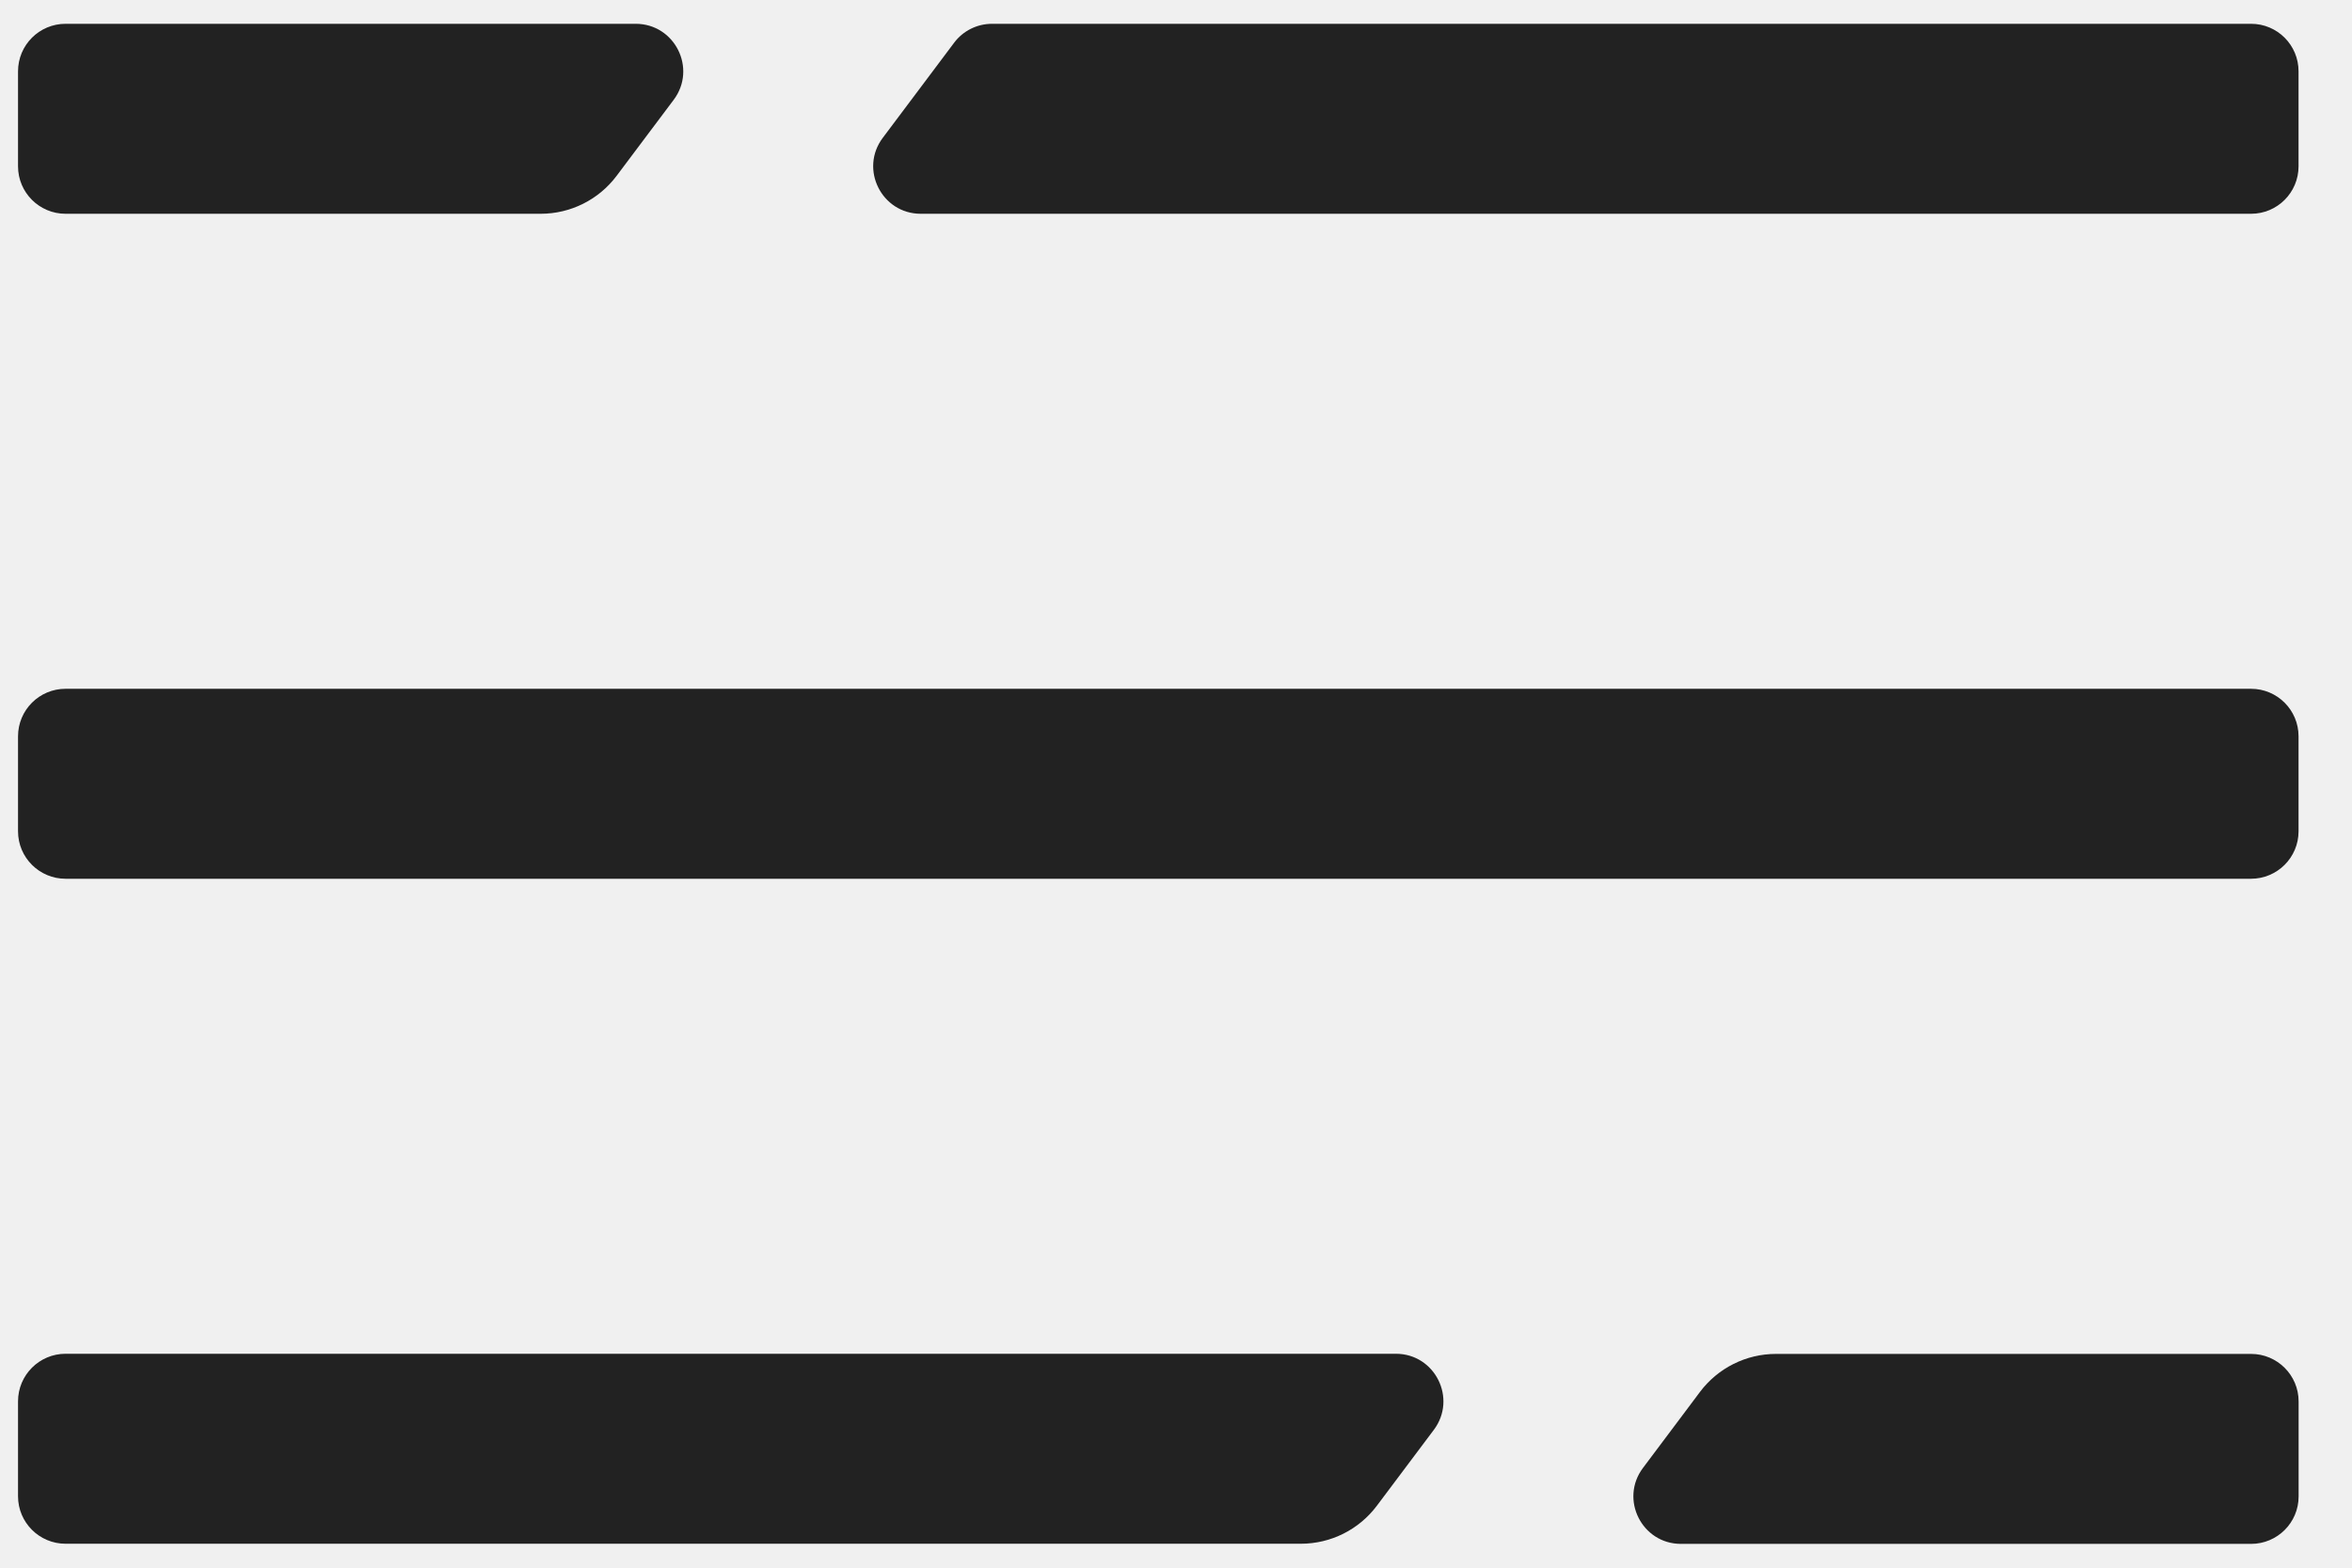
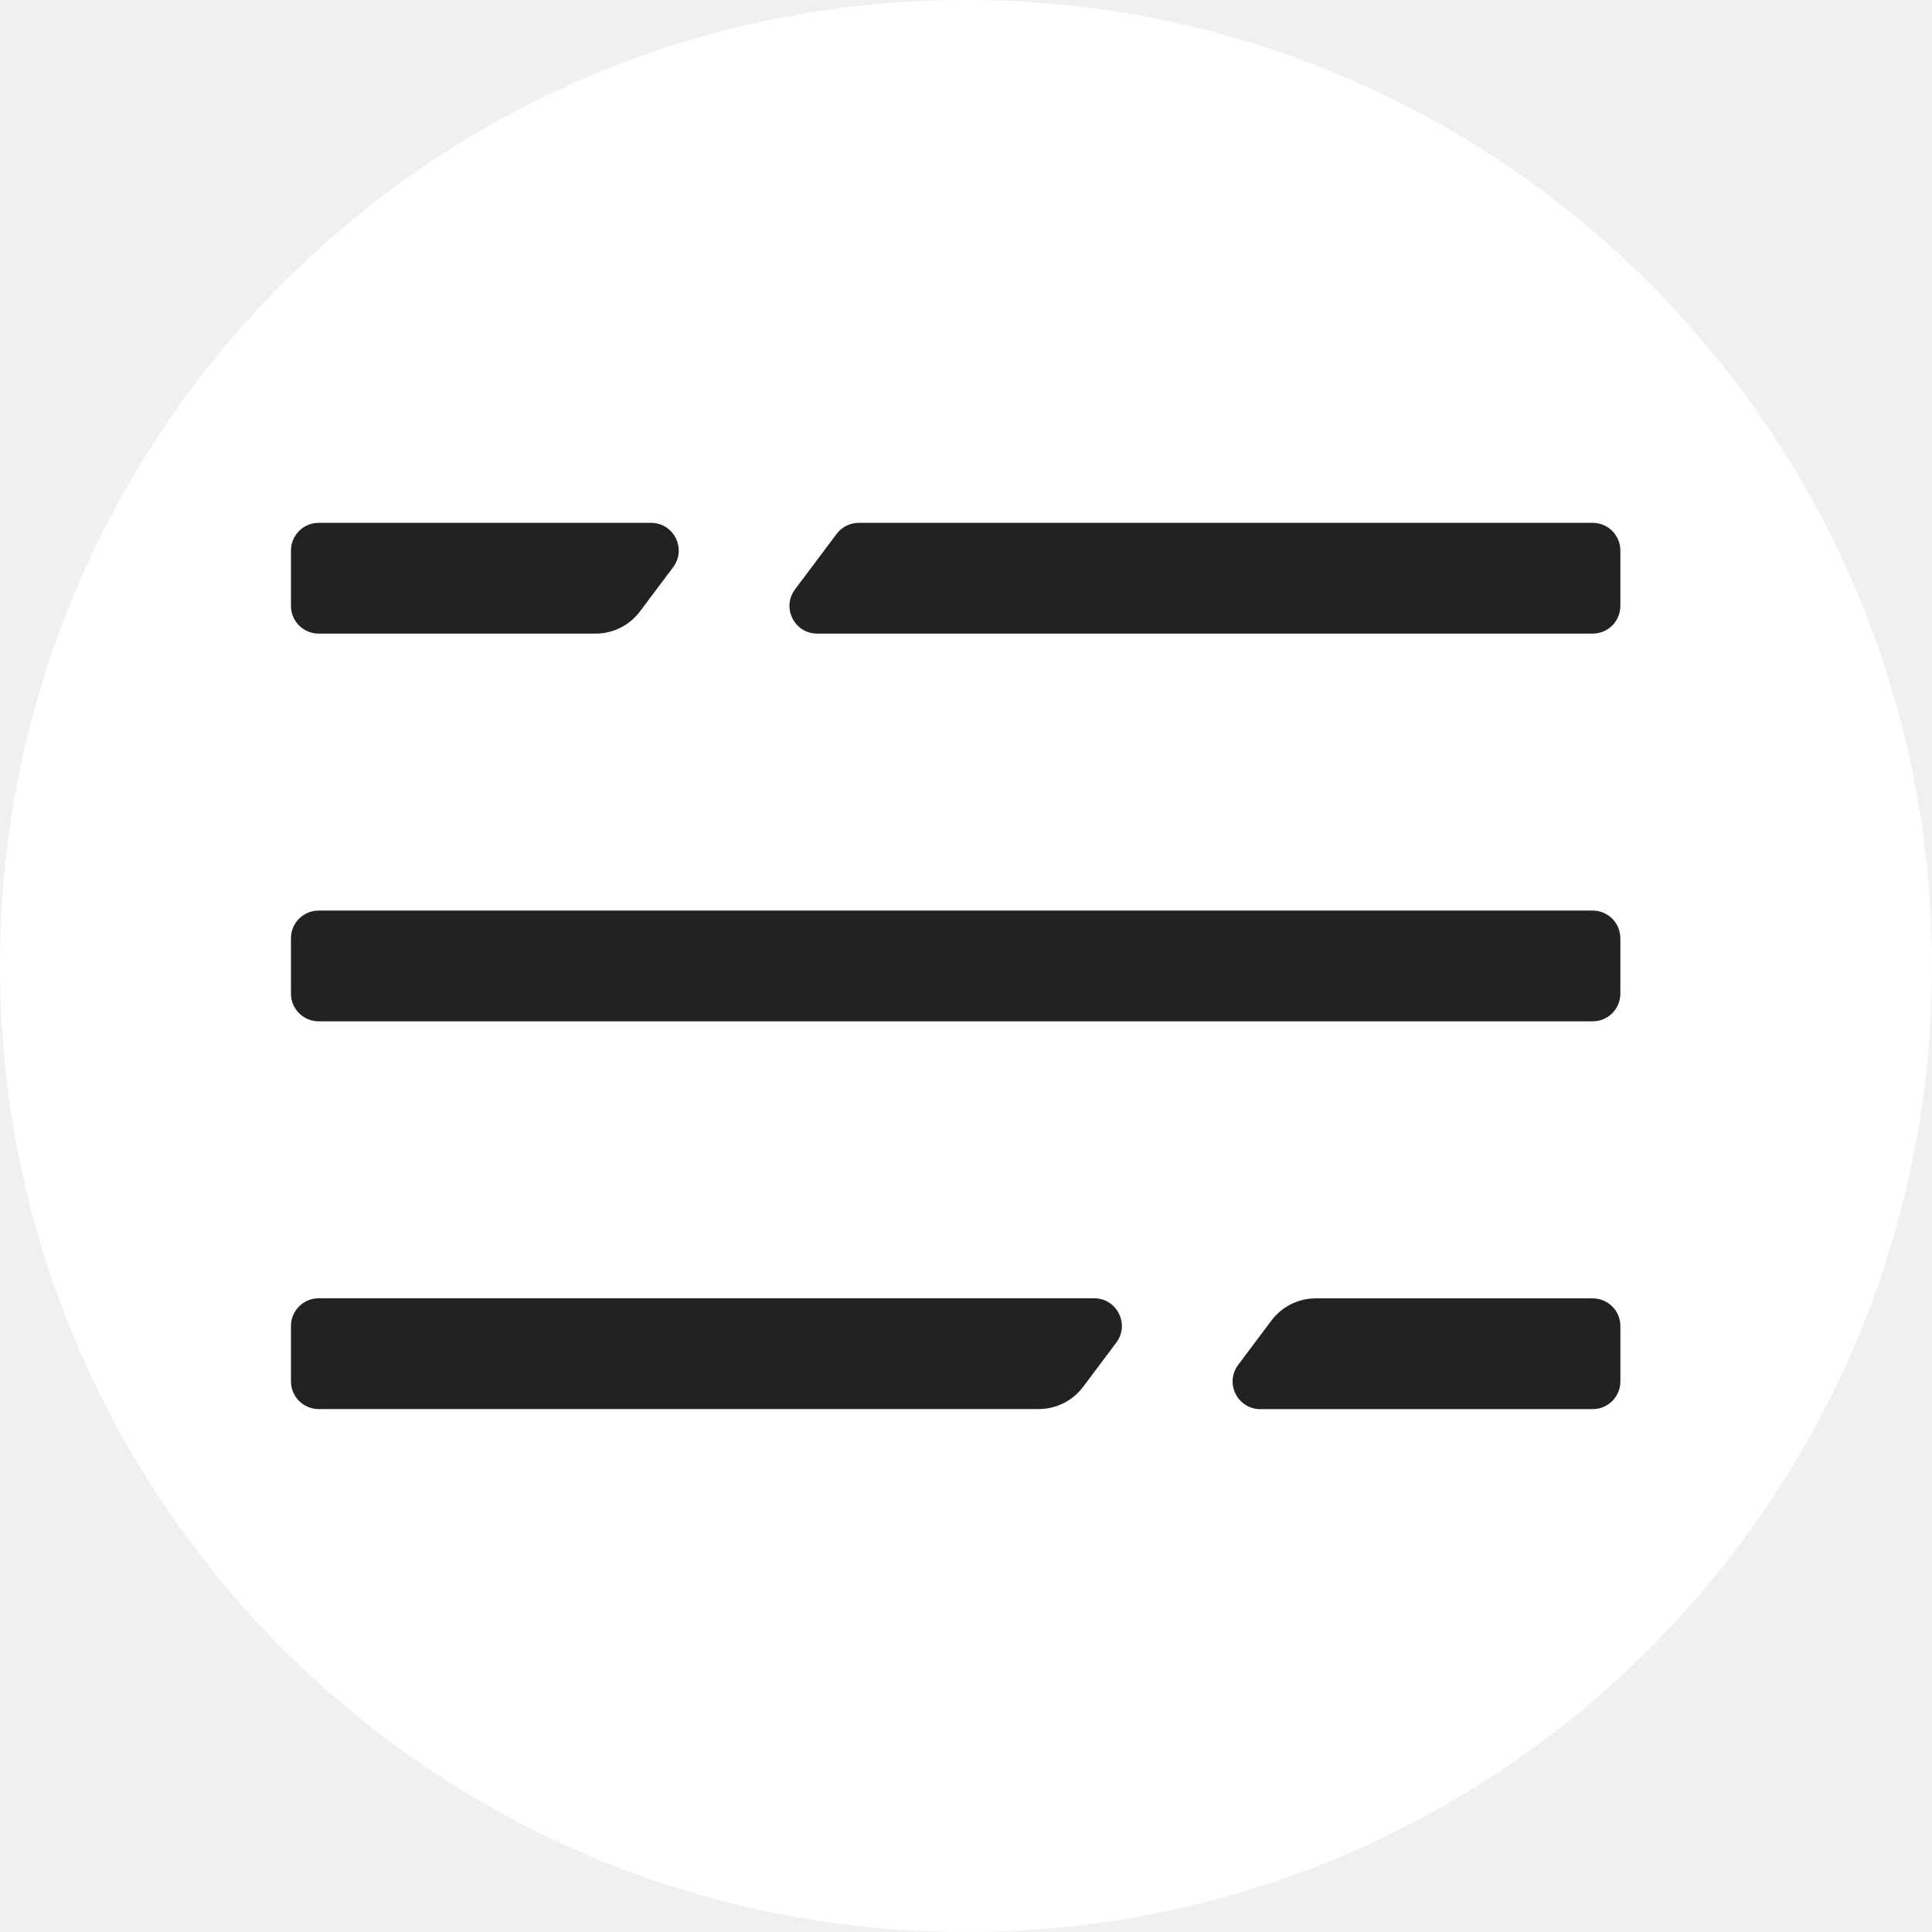
- <svg xmlns="http://www.w3.org/2000/svg" width="33" height="22" viewBox="0 0 33 22" fill="none">
-   <g clip-path="url(#clip0_2388_1361)">
-     <path d="M0.92 0.334H8.919C9.468 0.334 9.782 0.961 9.452 1.401L8.652 2.467C8.4 2.803 8.005 3 7.586 3H0.92C0.552 3 0.253 2.702 0.253 2.334V1.001C0.253 0.632 0.552 0.334 0.92 0.334Z" fill="#222222" />
-     <path d="M32.25 1.001V2.334C32.25 2.702 31.952 3 31.584 3H12.919C12.37 3 12.056 2.373 12.386 1.934L13.386 0.601C13.511 0.433 13.709 0.334 13.919 0.334H31.584C31.952 0.334 32.25 0.632 32.25 1.001Z" fill="#222222" />
-     <path d="M31.583 9.666H0.92C0.552 9.666 0.253 9.964 0.253 10.333V11.666C0.253 12.034 0.552 12.332 0.92 12.332H31.583C31.951 12.332 32.25 12.034 32.25 11.666V10.333C32.25 9.964 31.951 9.666 31.583 9.666Z" fill="#222222" />
-     <path d="M0.92 18.998H19.585C20.134 18.998 20.447 19.625 20.118 20.065L19.318 21.131C19.066 21.467 18.671 21.664 18.251 21.664H0.92C0.552 21.664 0.253 21.366 0.253 20.998V19.665C0.253 19.297 0.552 18.998 0.92 18.998Z" fill="#222222" />
-     <path d="M32.251 19.667V21C32.251 21.368 31.952 21.666 31.584 21.666H23.585C23.036 21.666 22.722 21.039 23.052 20.6L23.852 19.533C24.104 19.198 24.498 19 24.918 19H31.584C31.952 19 32.251 19.299 32.251 19.667Z" fill="#222222" />
+ <svg xmlns="http://www.w3.org/2000/svg" width="62" height="62" viewBox="0 0 62 62" fill="none">
+   <rect width="62" height="62" rx="31" fill="#fff" />
+   <g transform="translate(9 16.3333) scale(1.3333)">
+     <g clip-path="url(#clip0_2388_1361)">
+       <path d="M0.92 0.334H8.919C9.468 0.334 9.782 0.961 9.452 1.401L8.652 2.467C8.4 2.803 8.005 3 7.586 3H0.92C0.552 3 0.253 2.702 0.253 2.334V1.001C0.253 0.632 0.552 0.334 0.92 0.334Z" fill="#222222" />
+       <path d="M32.25 1.001V2.334C32.25 2.702 31.952 3 31.584 3H12.919C12.37 3 12.056 2.373 12.386 1.934L13.386 0.601C13.511 0.433 13.709 0.334 13.919 0.334H31.584C31.952 0.334 32.25 0.632 32.25 1.001Z" fill="#222222" />
+       <path d="M31.583 9.666H0.92C0.552 9.666 0.253 9.964 0.253 10.333V11.666C0.253 12.034 0.552 12.332 0.92 12.332H31.583C31.951 12.332 32.25 12.034 32.25 11.666V10.333C32.25 9.964 31.951 9.666 31.583 9.666Z" fill="#222222" />
+       <path d="M0.92 18.998H19.585C20.134 18.998 20.447 19.625 20.118 20.065L19.318 21.131C19.066 21.467 18.671 21.664 18.251 21.664H0.92C0.552 21.664 0.253 21.366 0.253 20.998V19.665C0.253 19.297 0.552 18.998 0.92 18.998Z" fill="#222222" />
+       <path d="M32.251 19.667V21C32.251 21.368 31.952 21.666 31.584 21.666H23.585C23.036 21.666 22.722 21.039 23.052 20.6L23.852 19.533C24.104 19.198 24.498 19 24.918 19H31.584C31.952 19 32.251 19.299 32.251 19.667Z" fill="#222222" />
+     </g>
+     <defs>
+       <clipPath id="clip0_2388_1361">
+         <rect width="31.997" height="21.331" fill="white" transform="translate(0.253174 0.333984)" />
+       </clipPath>
+     </defs>
  </g>
-   <defs>
-     <clipPath id="clip0_2388_1361">
-       <rect width="31.997" height="21.331" fill="white" transform="translate(0.253174 0.333984)" />
-     </clipPath>
-   </defs>
</svg>
